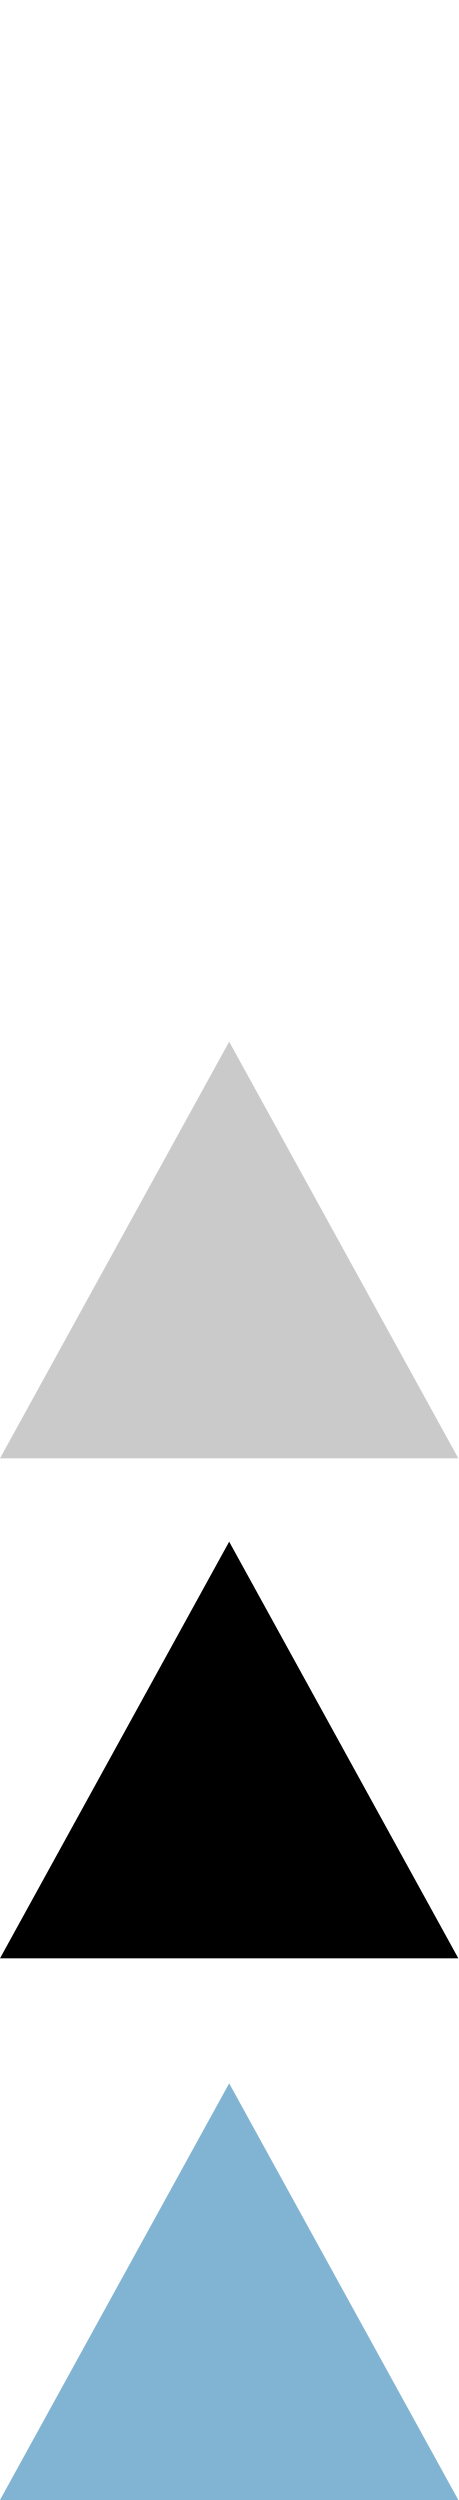
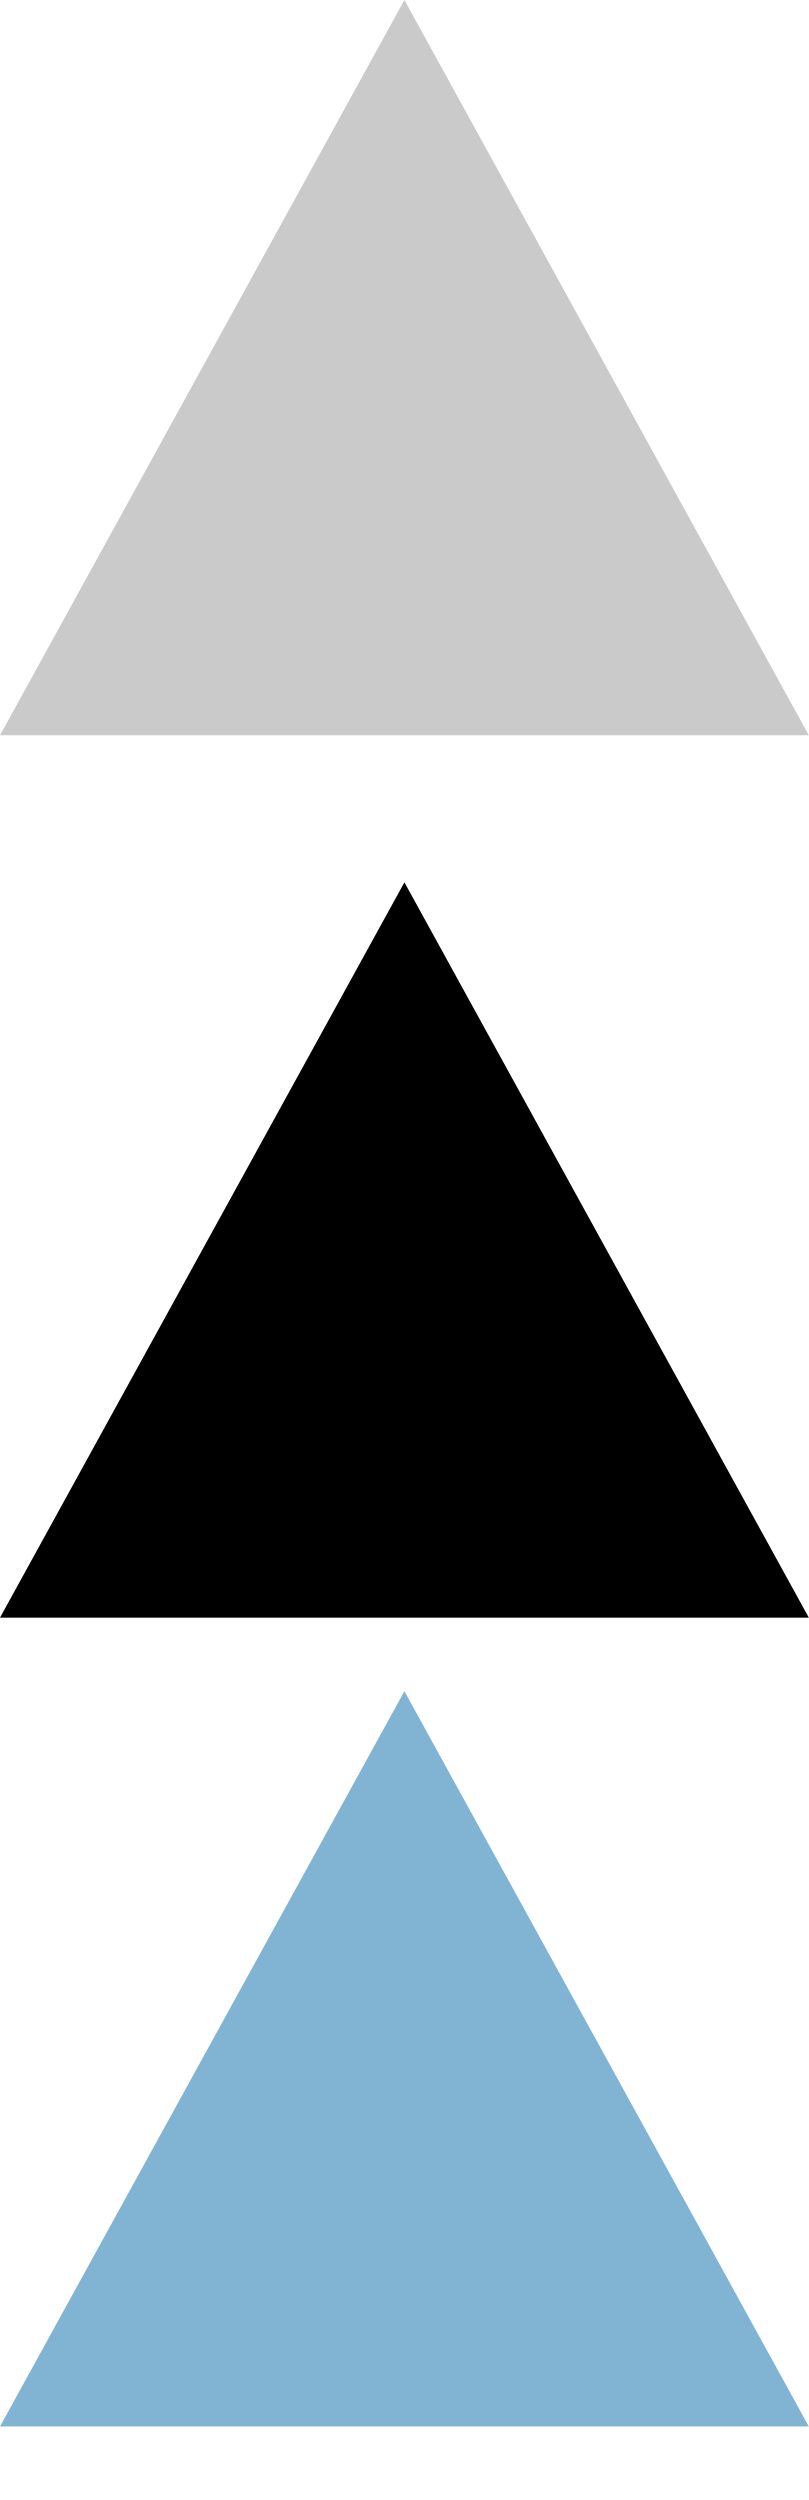
- <svg xmlns="http://www.w3.org/2000/svg" xmlns:xlink="http://www.w3.org/1999/xlink" width="11" height="60" viewBox="0 0 11 10">
+ <svg xmlns="http://www.w3.org/2000/svg" xmlns:xlink="http://www.w3.org/1999/xlink" width="11" height="34" viewBox="11 10">
  <symbol id="up">
    <path d="M5.5 0L0 10h11z" />
  </symbol>
  <use xlink:href="#up" x="0" y="0" fill="#cacaca" />
  <use xlink:href="#up" x="0" y="12" fill="#000000" />
-   <use xlink:href="#up" x="0" y="25" fill="#81b3d2" />
+   <use xlink:href="#up" x="0" y="23" fill="#81b3d2" />
</svg>
